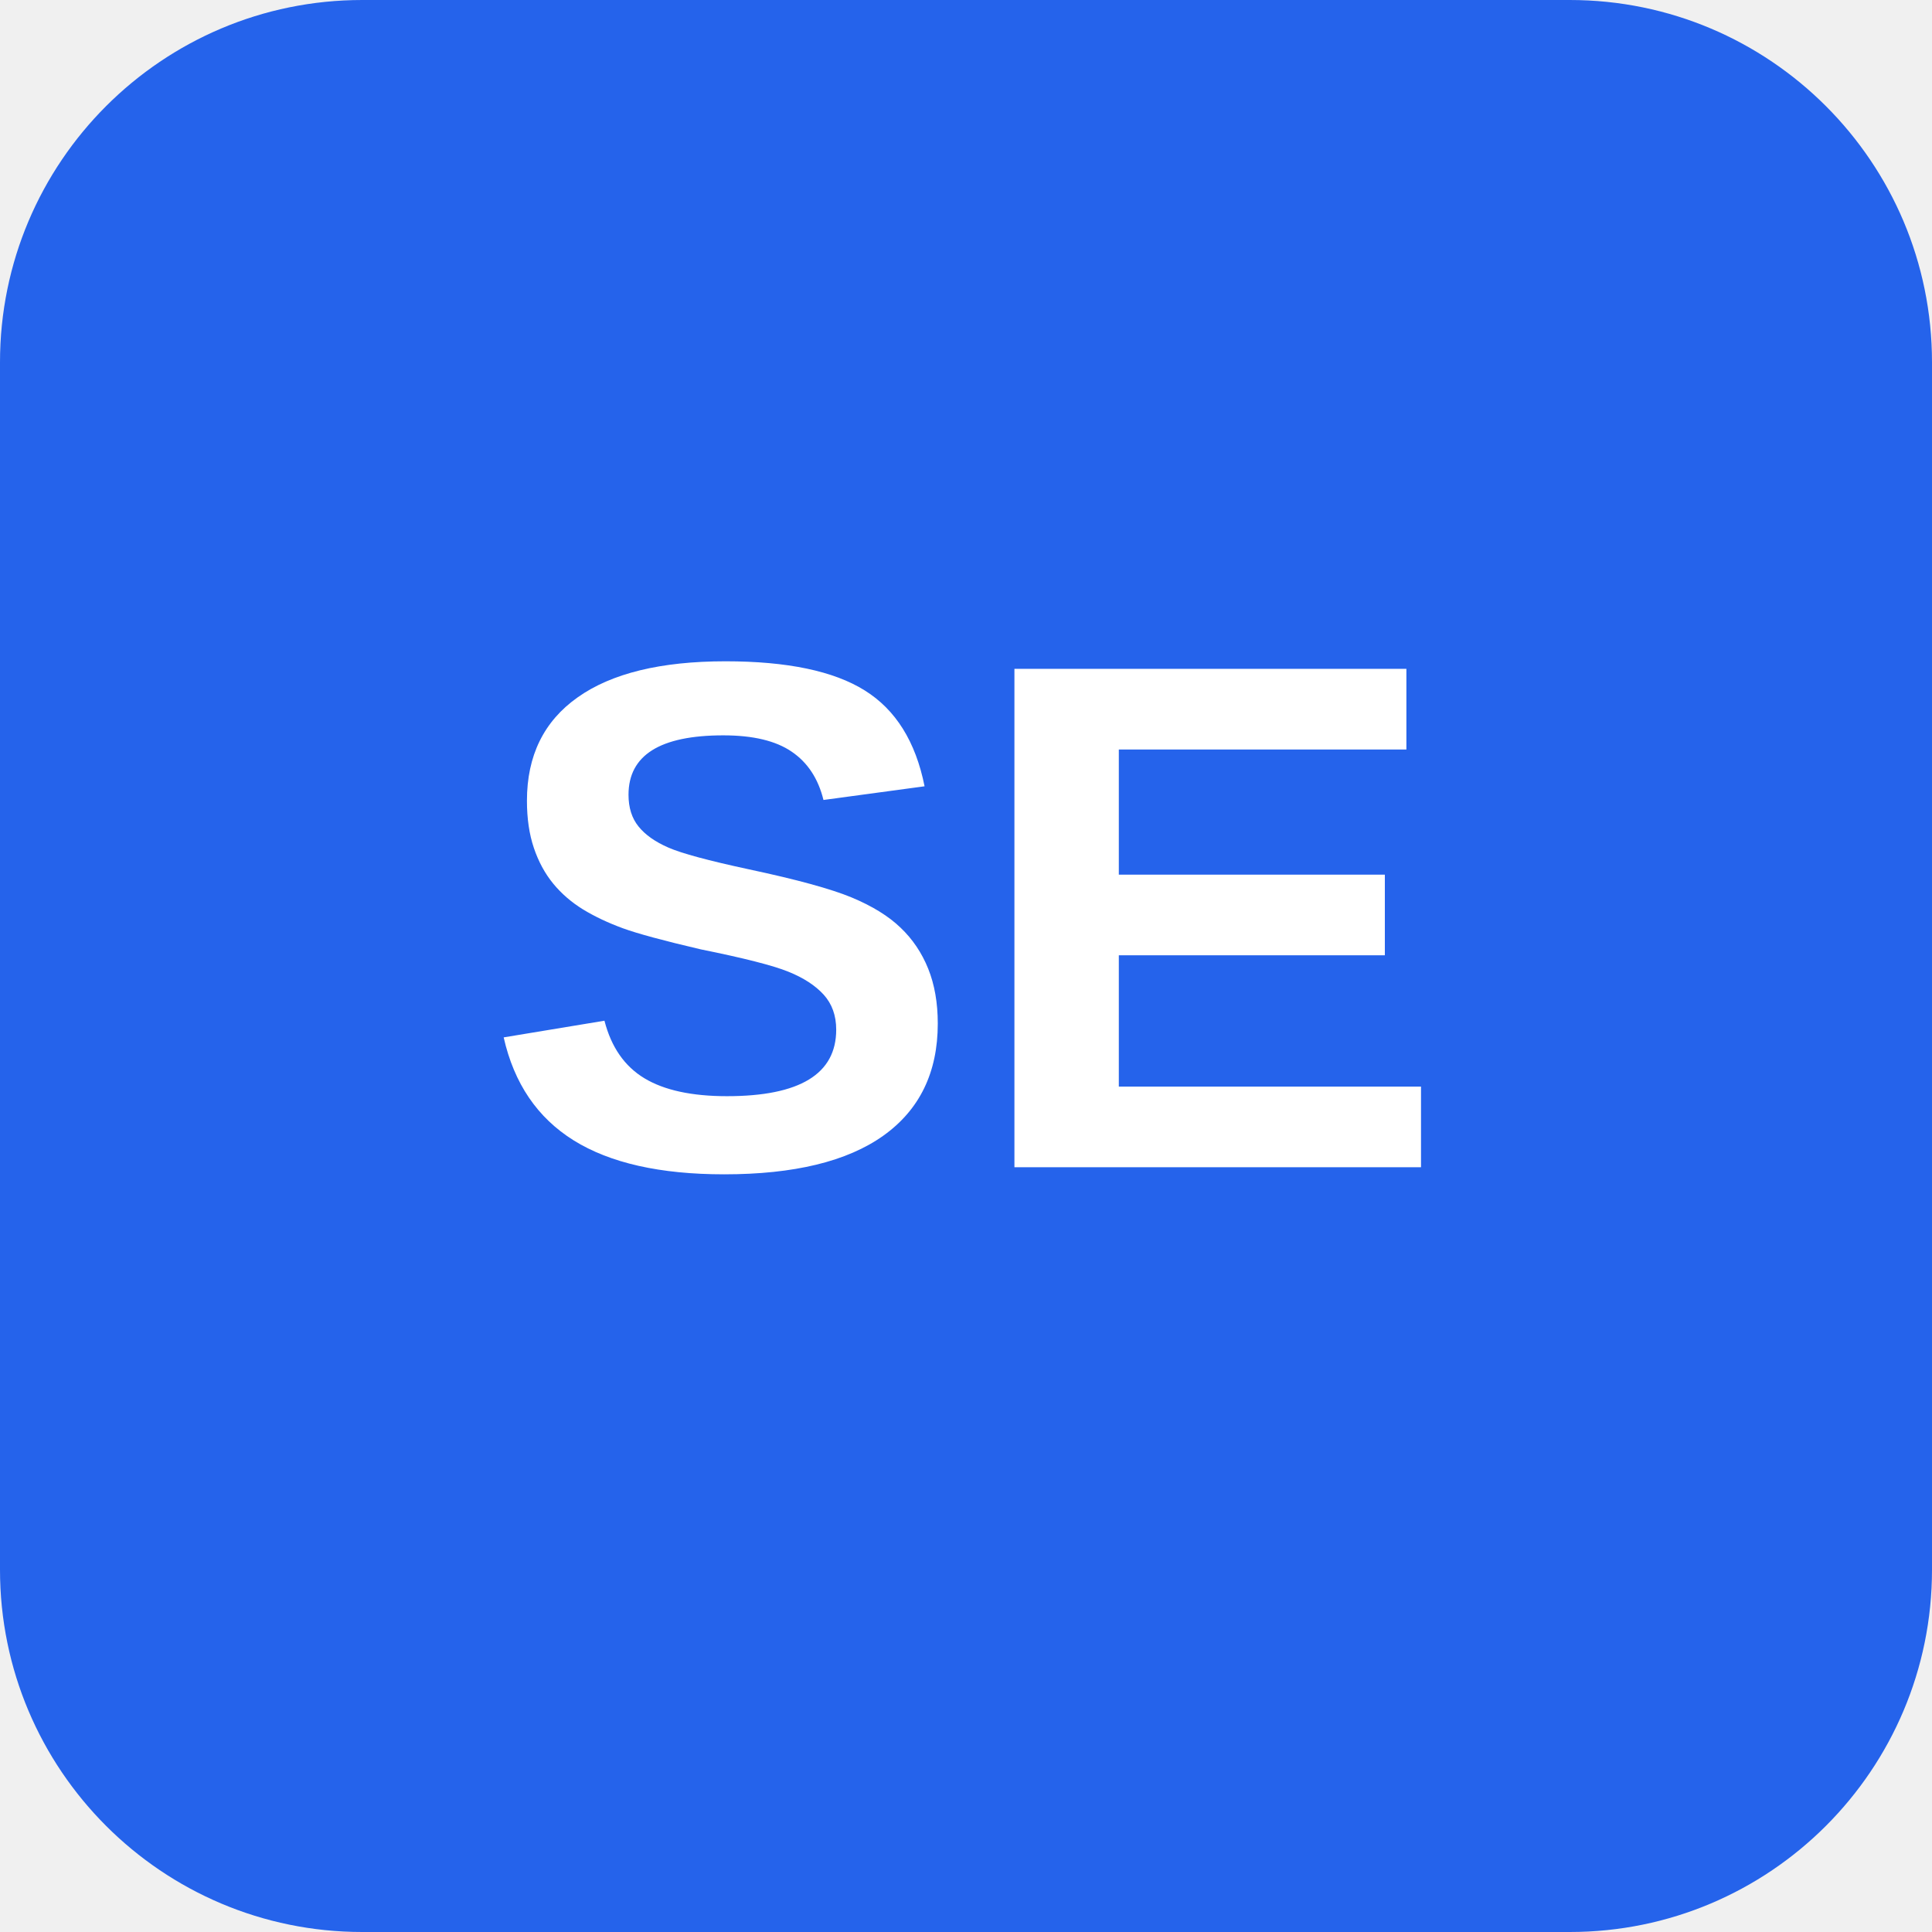
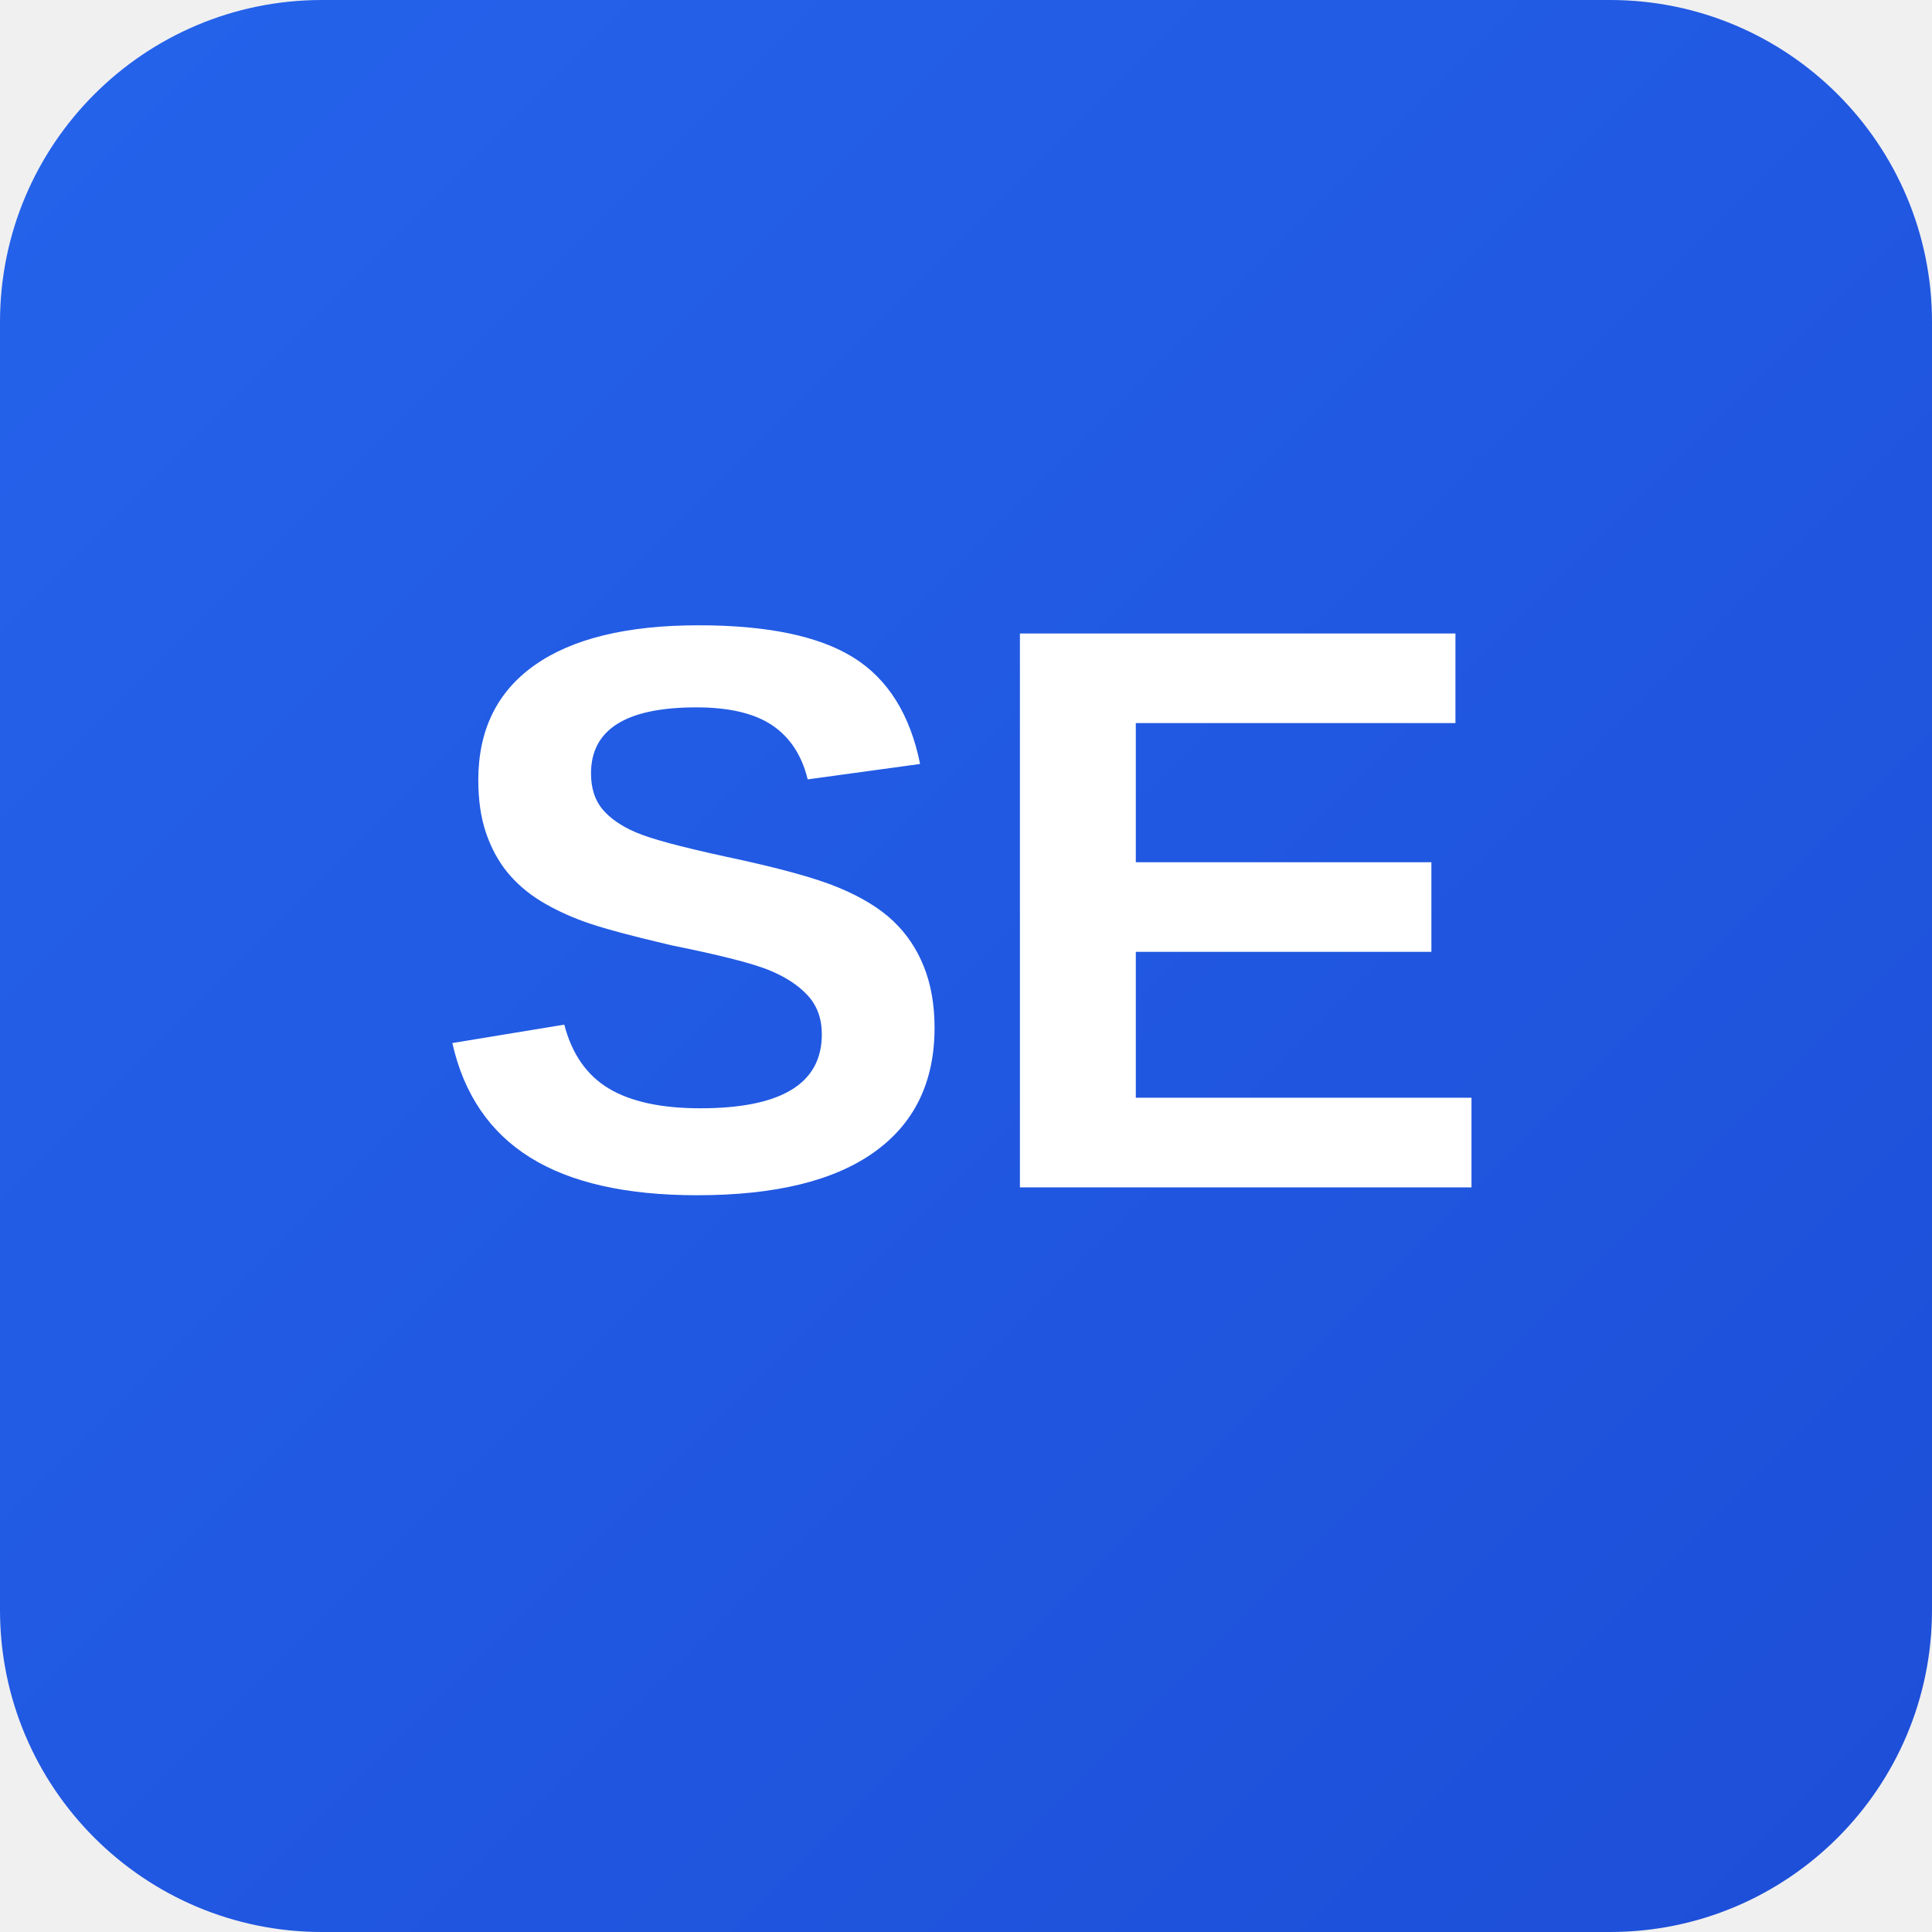
<svg xmlns="http://www.w3.org/2000/svg" width="192" height="192" viewBox="0 0 192 192">
-   <rect width="192" height="192" rx="36" fill="#2563EB" />
-   <text x="96" y="116" font-family="Arial,sans-serif" font-size="72" font-weight="bold" fill="white" text-anchor="middle">SE</text>
+   <defs>
+     <linearGradient id="bg" x1="0%" y1="0%" x2="100%" y2="100%">
+       <stop offset="0%" style="stop-color:#2563EB" />
+       <stop offset="100%" style="stop-color:#1D4ED8" />
+     </linearGradient>
+   </defs>
+   <rect width="192" height="192" rx="32" fill="url(#bg)" />
+   <text x="96" y="118" font-family="Arial,sans-serif" font-size="80" font-weight="800" fill="white" text-anchor="middle">SE</text>
</svg>
